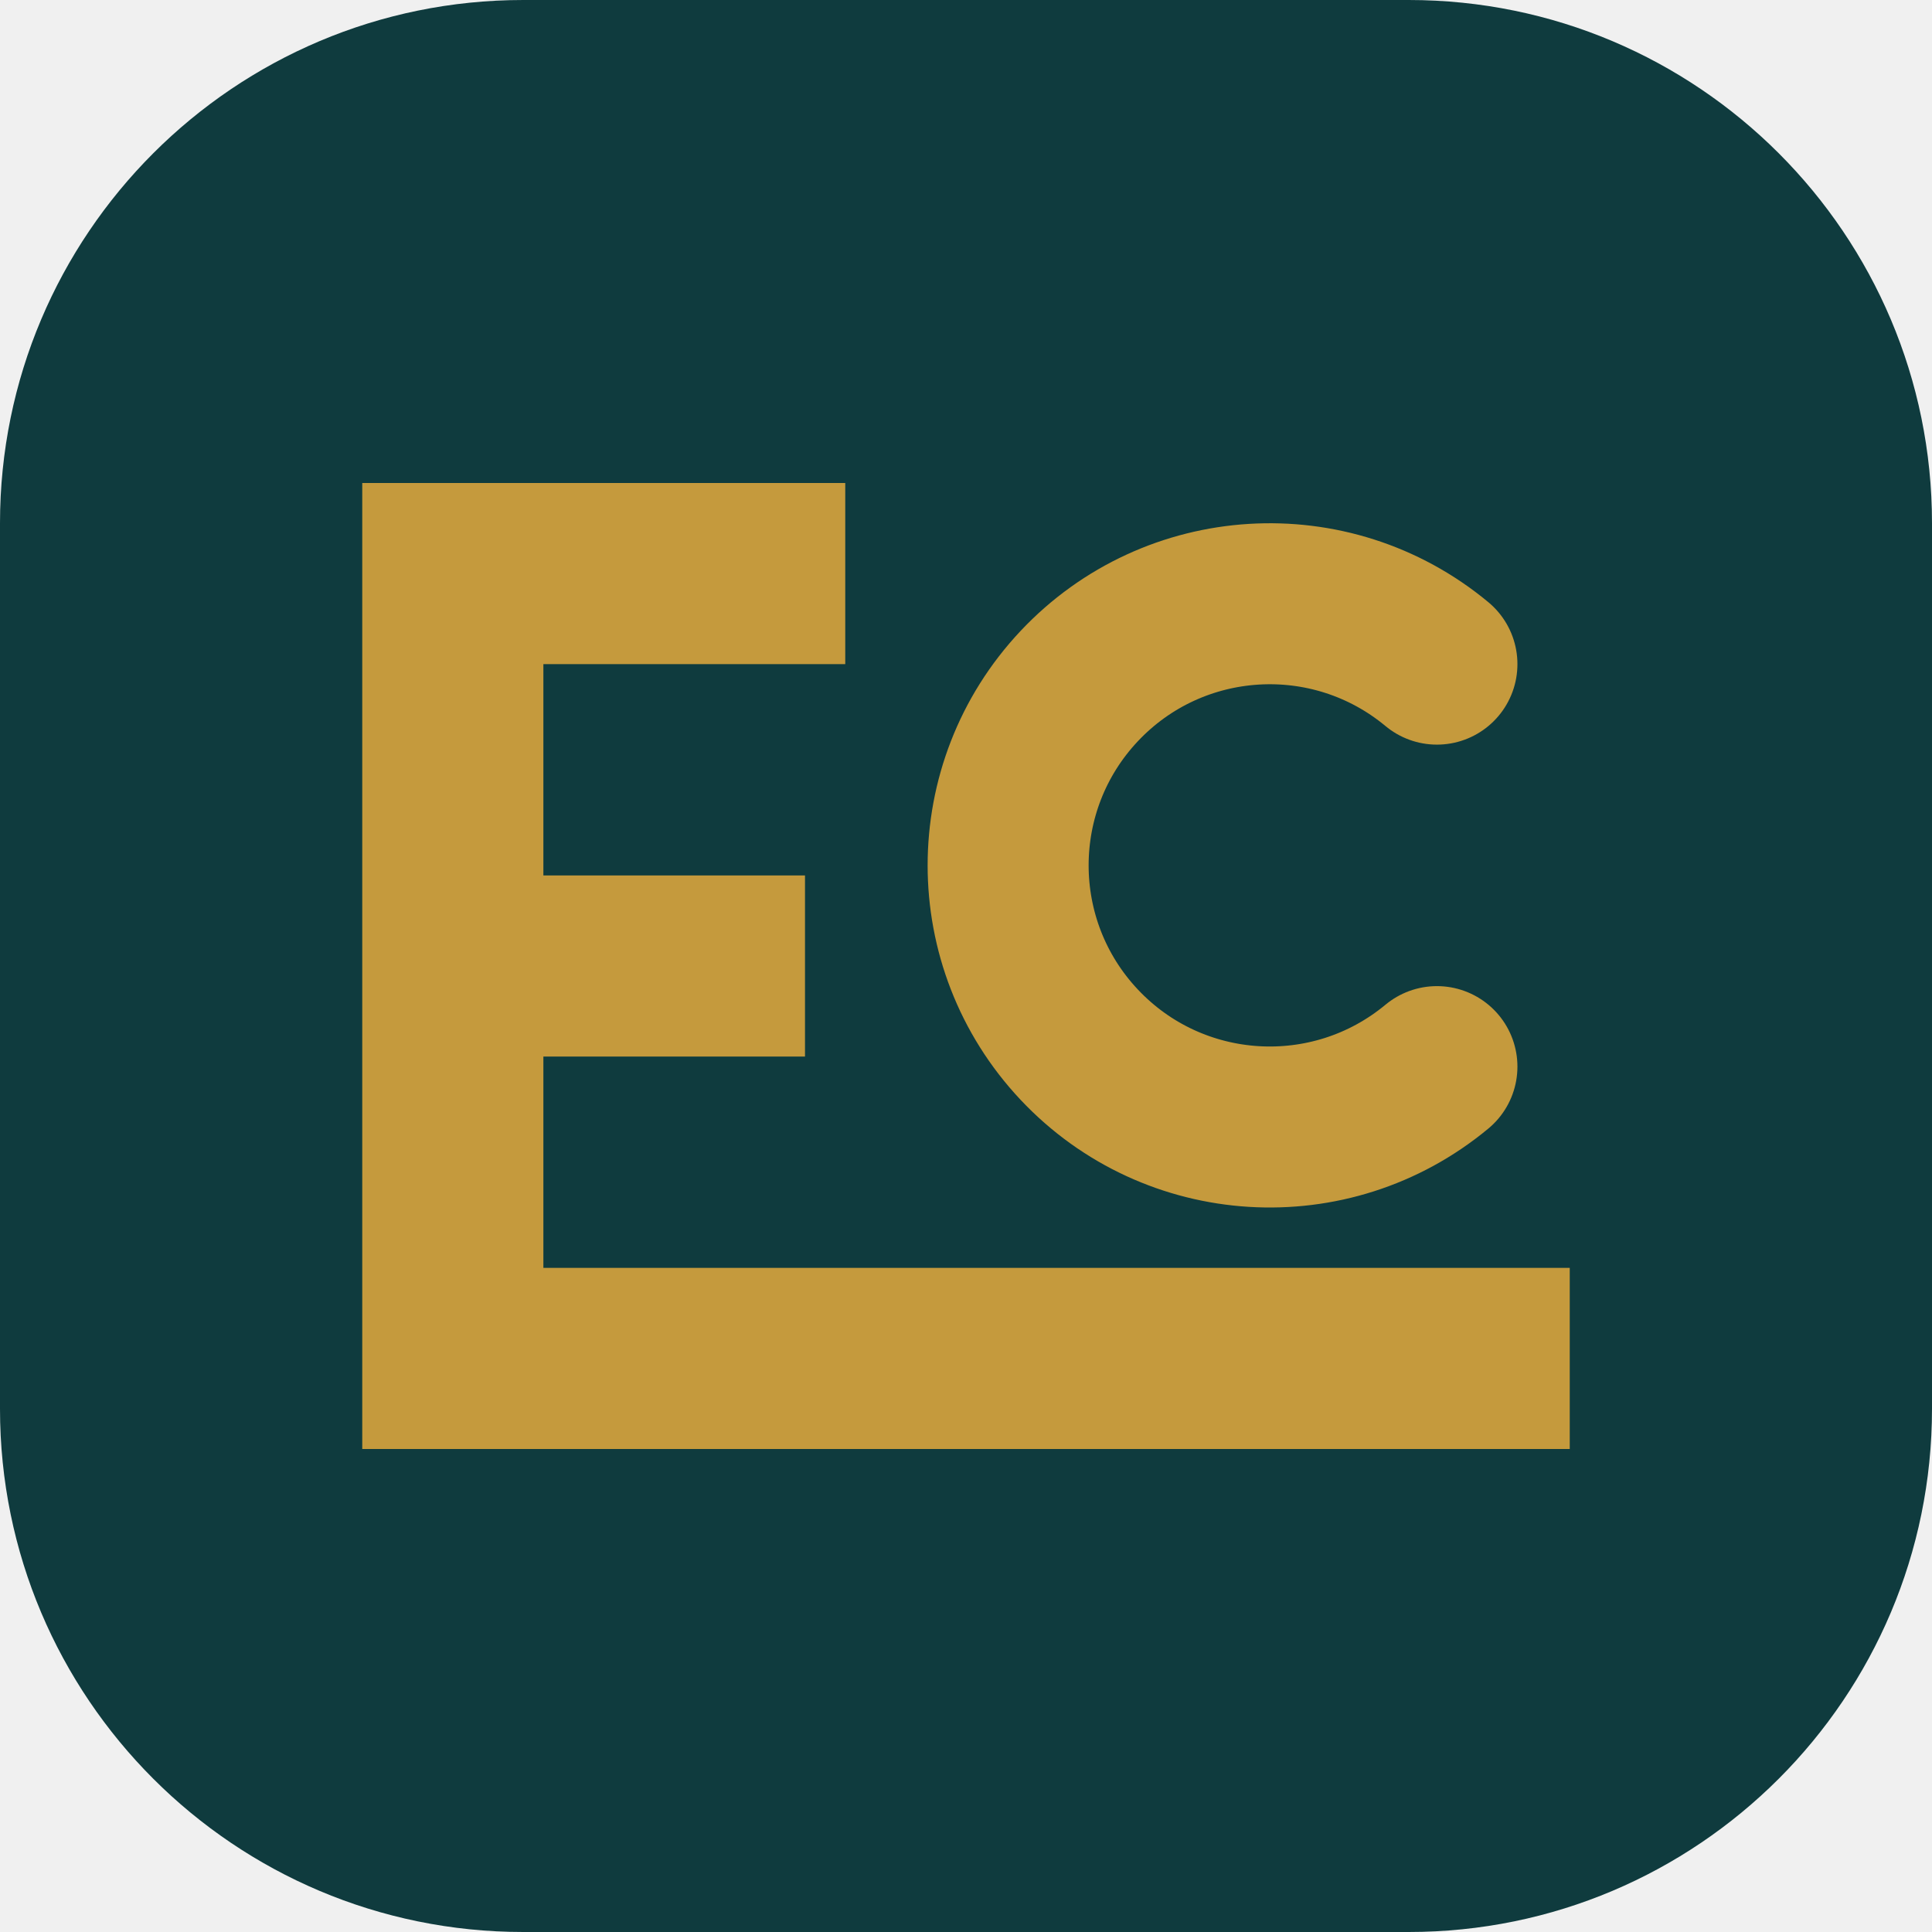
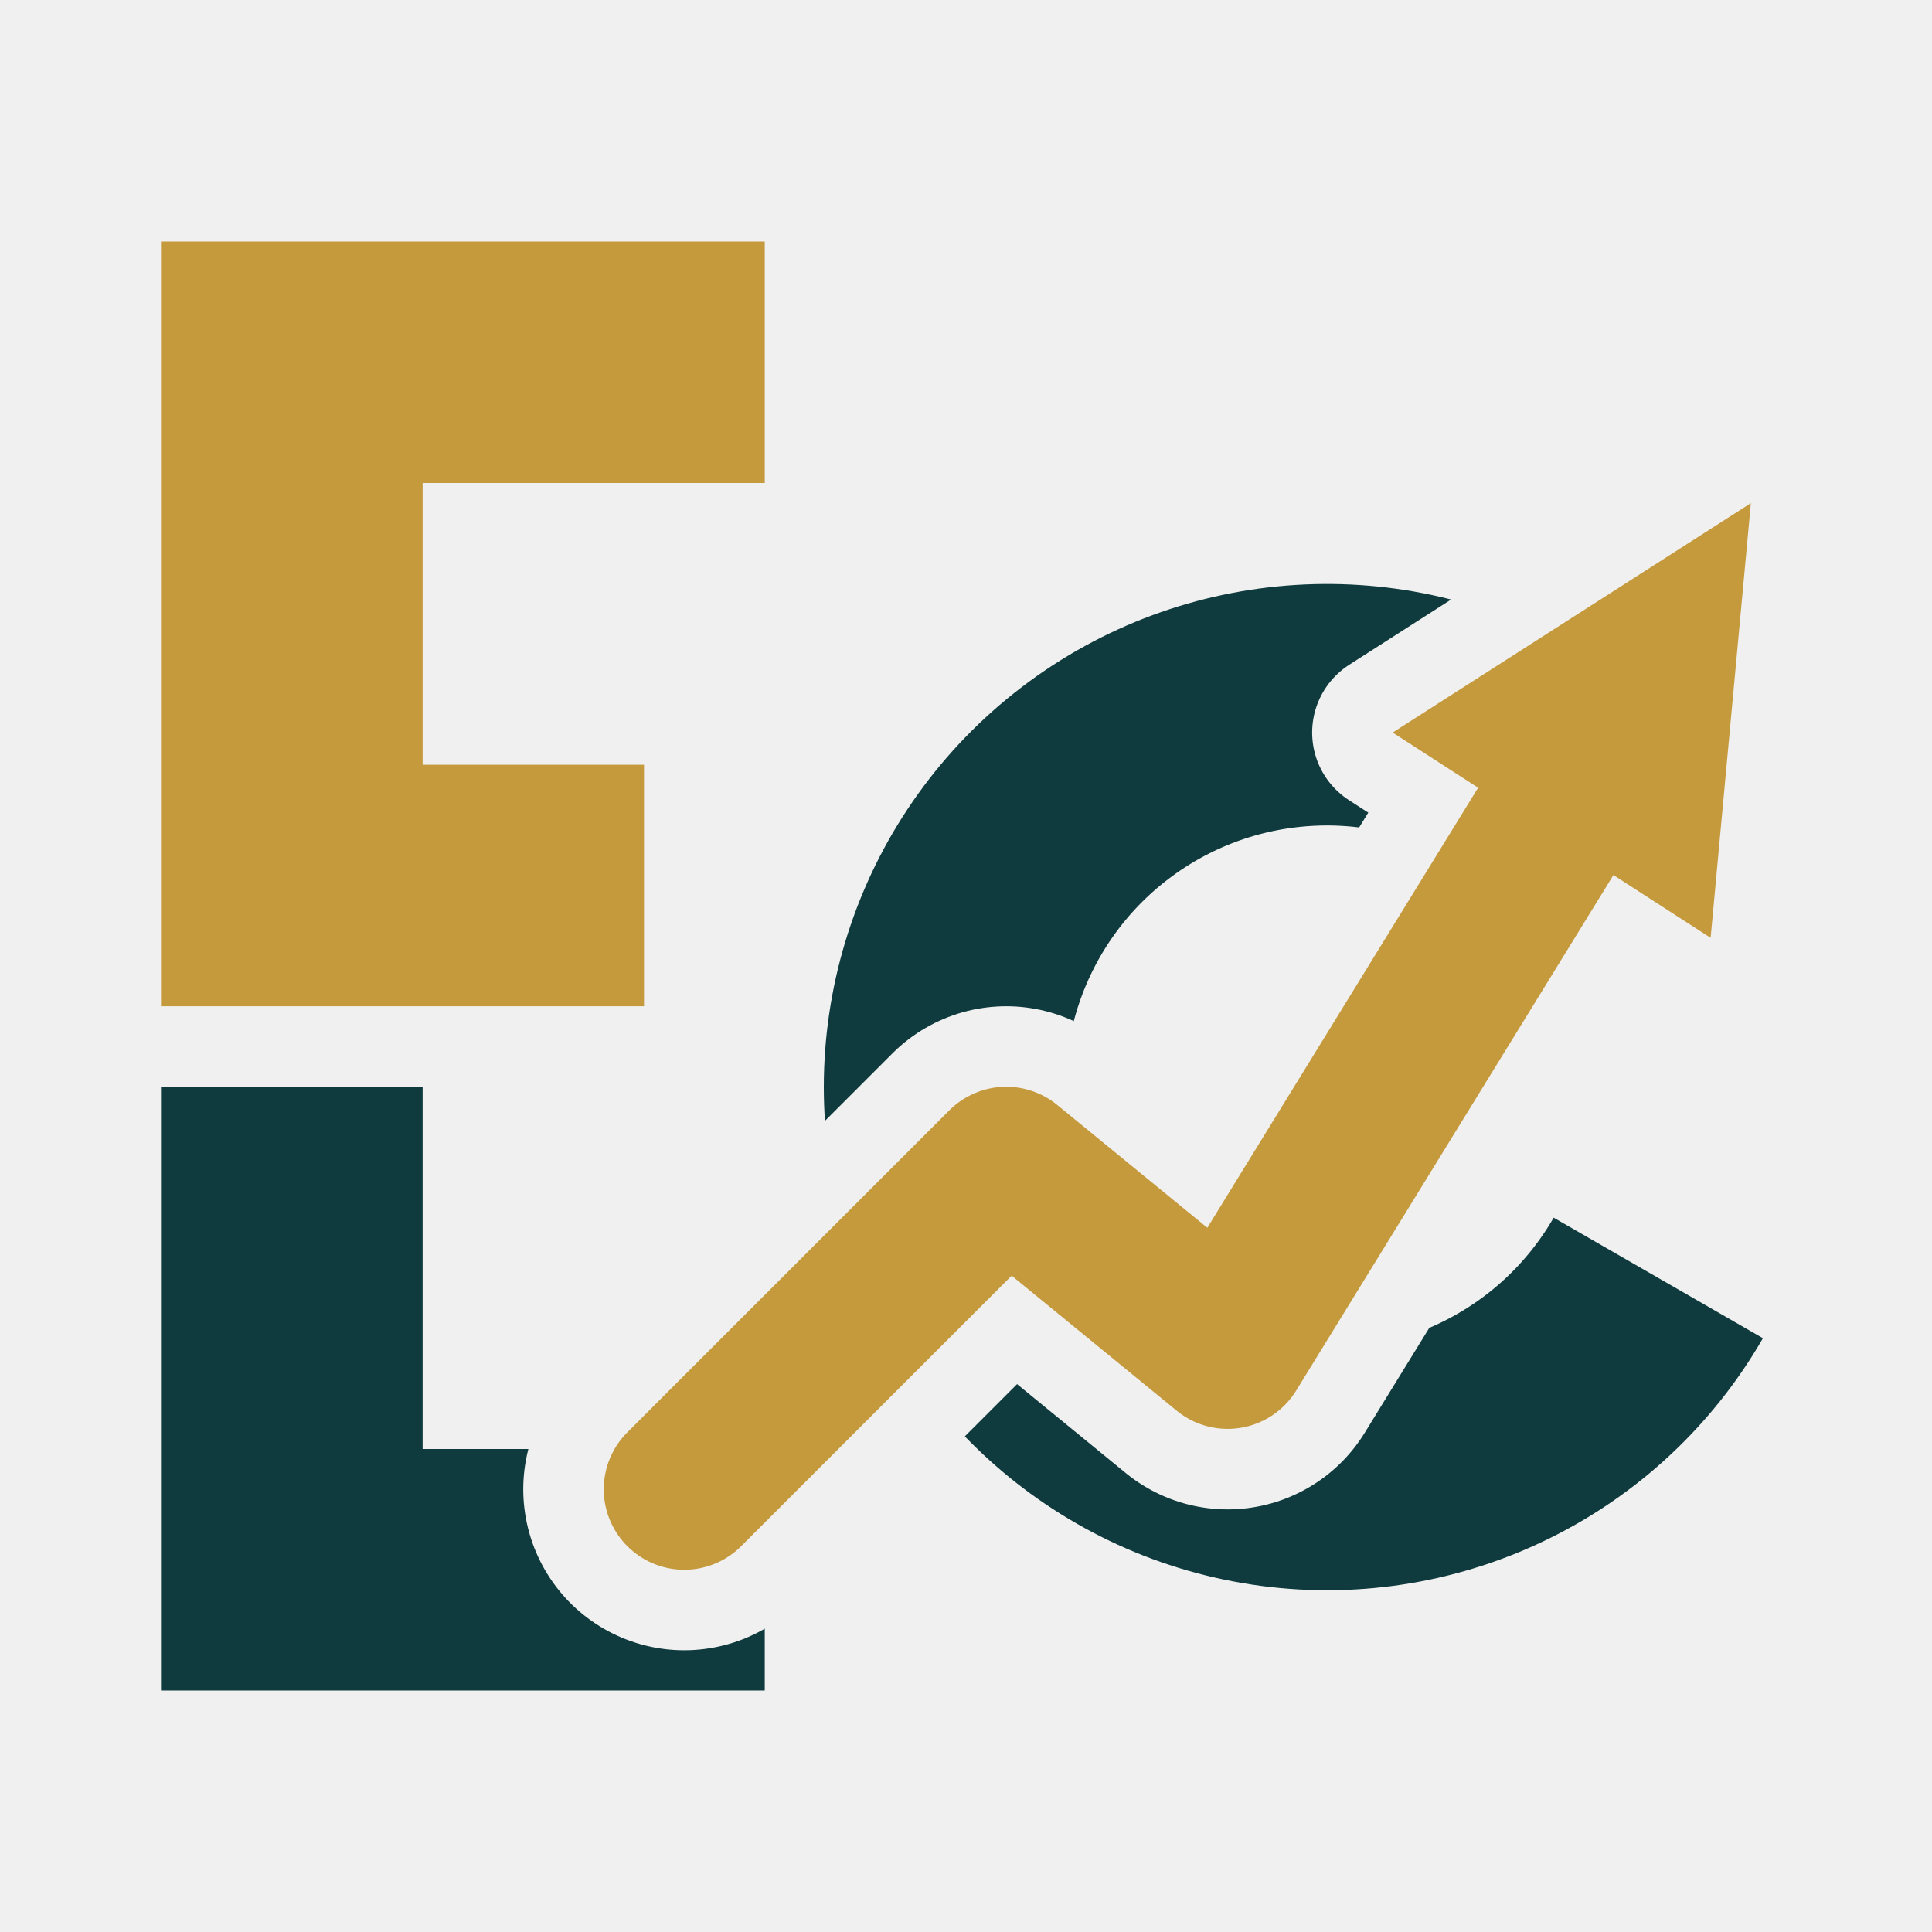
<svg xmlns="http://www.w3.org/2000/svg" viewBox="0 0 48 48" width="48" height="48">
-   <rect width="48" height="48" rx="13" fill="#0F3B3E" />
-   <path fill="#C59A3D" d="M9 12H21V16.5H13.5V21.75H20V26.25H13.5V31.5H39V36H9Z" />
-   <path fill="none" stroke="#C59A3D" stroke-width="4" stroke-linecap="round" d="M35.7 16.5A6.5 6.5 0 1 0 35.7 26.5" />
+   <mask id="k" maskUnits="userSpaceOnUse" x="0" y="0" width="48" height="48">
+     <rect width="48" height="48" fill="#fff" />
+     <path d="M17 37 25 29 30.5 33.5 38.5 20.5" fill="none" stroke="#000" stroke-width="8" stroke-linecap="round" stroke-linejoin="round" />
+     <path d="M43.5 12.5 42.5 23.3 34.6 18.2Z" fill="#000" stroke="#000" stroke-width="4" stroke-linejoin="round" />
+   </mask>
+   <g mask="url(#k)">
+     <path fill="#C59A3D" d="M4 6H19V12H10.5V19H16V25H4Z" />
+     <path fill="#0F3B3E" d="M4 27H10.5V36H19V42H4Z" />
+     <path fill="none" stroke="#0F3B3E" stroke-width="6" d="M37.75 18.8A9.5 9.5 0 1 0 41.2 31.75" />
+   </g>
+   <path fill="none" stroke="#C59A3D" stroke-width="4" stroke-linecap="round" stroke-linejoin="round" d="M17 37 25 29 30.5 33.5 38.5 20.5" />
+   <path fill="#C59A3D" d="M43.5 12.5 42.5 23.3 34.6 18.2Z" />
</svg>
